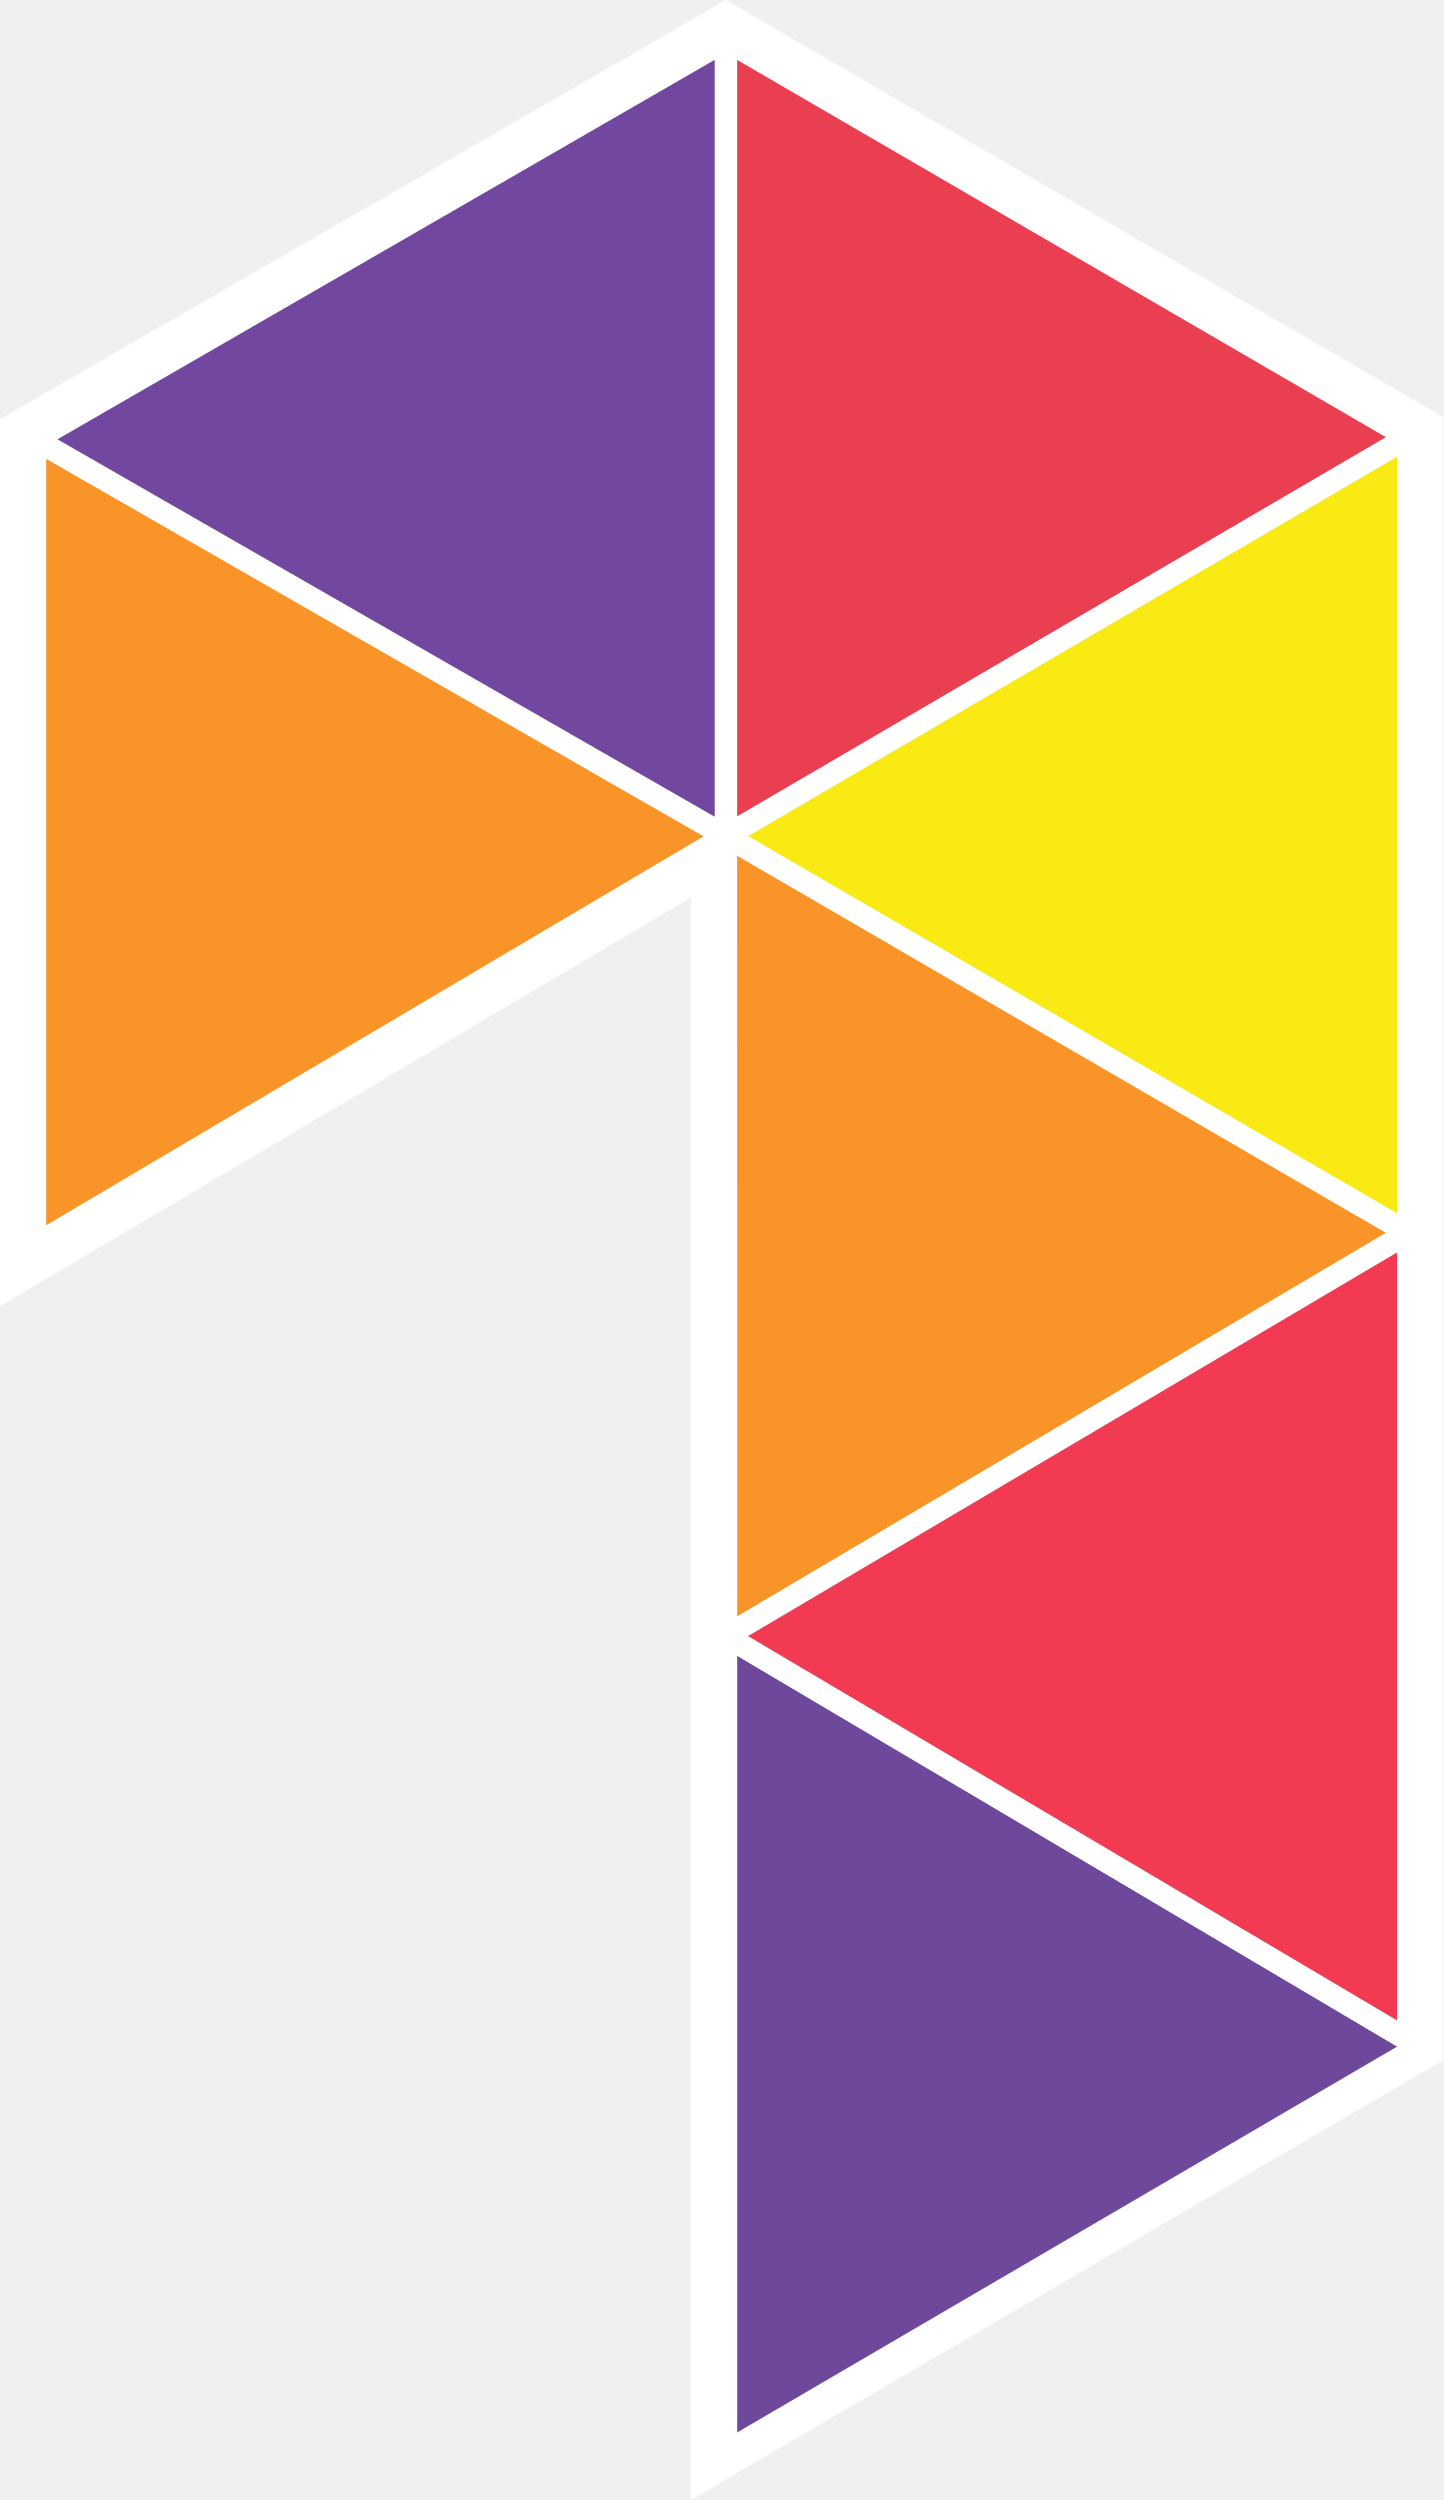
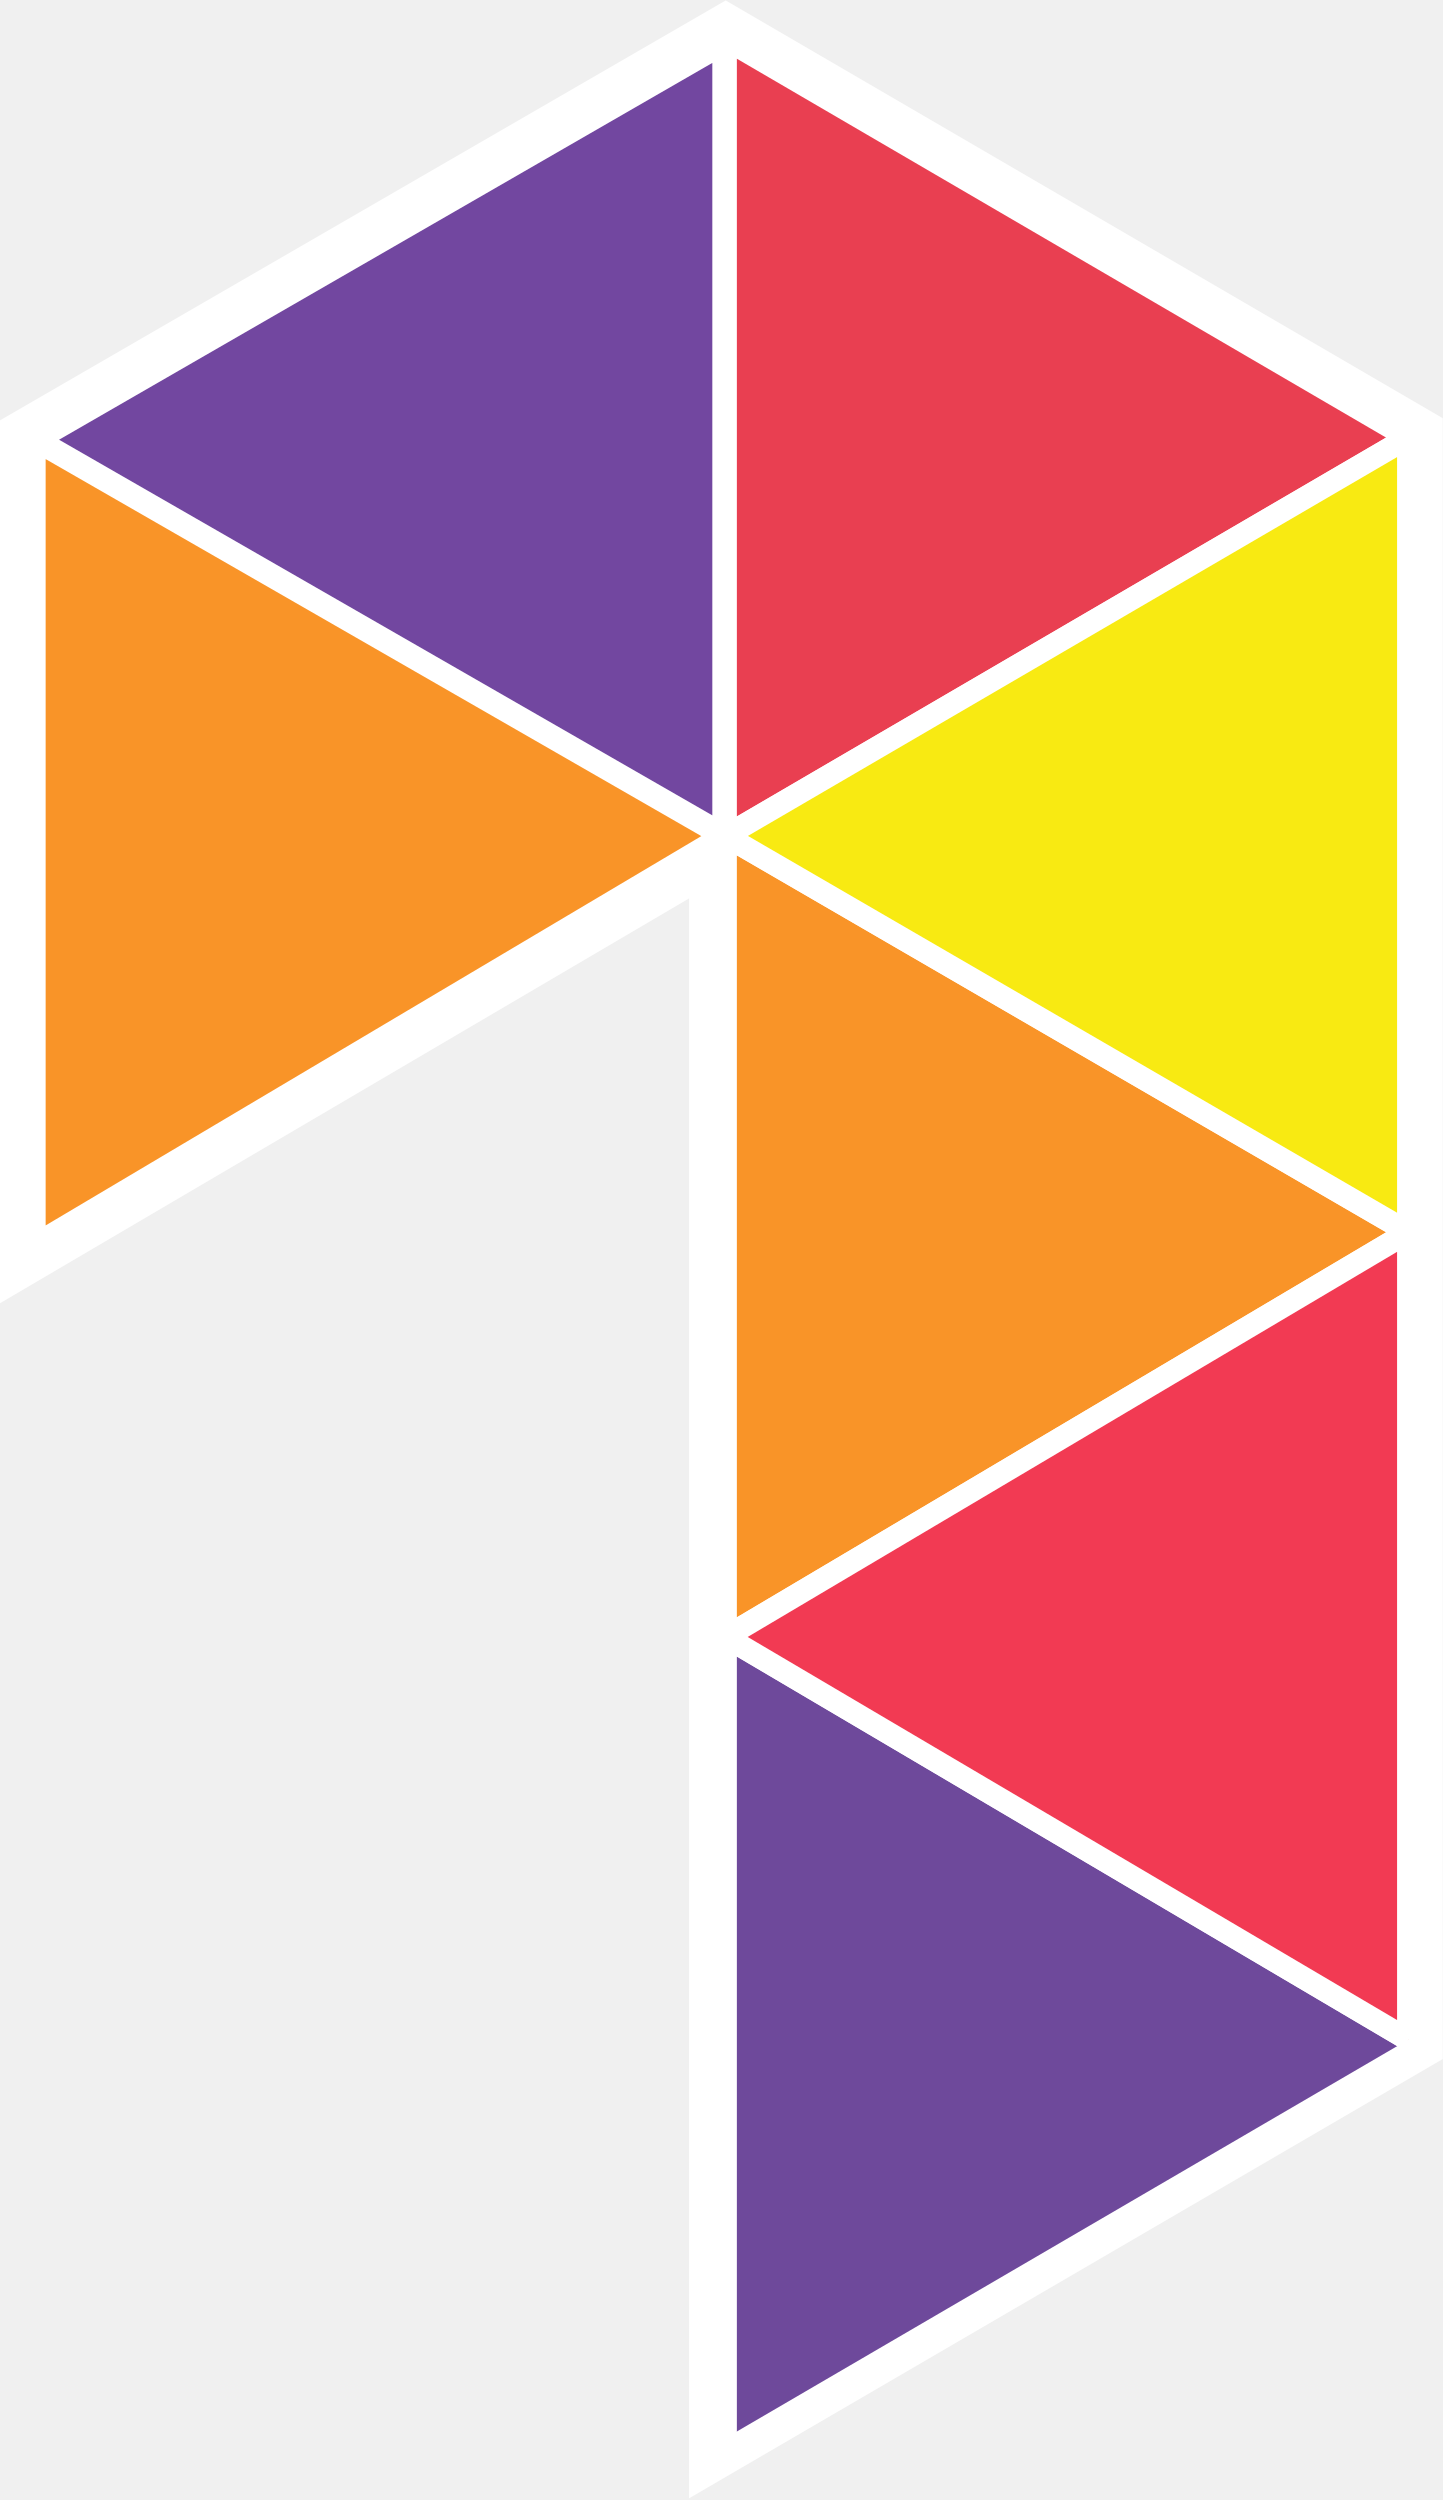
- <svg xmlns="http://www.w3.org/2000/svg" width="67" height="116.057" viewBox="0 0 67 116.057" id="svg4879" version="1.1">
-   <defs id="defs4881" />
-   <g id="layer1" transform="translate(-69.41406,-323.5508)">
-     <path style="color:#000000;font-style:normal;font-variant:normal;font-weight:normal;font-stretch:normal;font-size:medium;line-height:normal;font-family:sans-serif;text-indent:0;text-align:start;text-decoration:none;text-decoration-line:none;text-decoration-style:solid;text-decoration-color:#000000;letter-spacing:normal;word-spacing:normal;text-transform:none;direction:ltr;block-progression:tb;writing-mode:lr-tb;baseline-shift:baseline;text-anchor:start;white-space:normal;clip-rule:nonzero;display:inline;overflow:visible;visibility:visible;opacity:1;isolation:auto;mix-blend-mode:normal;color-interpolation:sRGB;color-interpolation-filters:linearRGB;solid-color:#000000;solid-opacity:1;fill:#ffffff;fill-opacity:1;fill-rule:evenodd;stroke:none;stroke-width:3.25;stroke-linecap:butt;stroke-linejoin:miter;stroke-miterlimit:4;stroke-dasharray:none;stroke-dashoffset:0;stroke-opacity:1;color-rendering:auto;image-rendering:auto;shape-rendering:auto;text-rendering:auto;enable-background:accumulate" d="m 103.115,323.551 -33.701,19.457 0,0.938 0,40.246 32.074,-18.977 0.004,74.393 34.922,-20.418 0,-76.275 -33.299,-19.363 z m -0.006,3.756 30.055,17.477 0,72.541 -28.422,16.617 -0.006,-74.426 -32.072,18.977 0,-33.607 30.445,-17.578 z" id="path3856" />
-     <g style="display:inline;stroke:#ffffff" id="g4861" transform="matrix(1.040071,0,0,1.040071,393.5356,230.2655)">
-       <path id="path4834" d="m -310.072,109.301 30.838,17.709 -30.838,18.246 z" style="fill:#f99428;fill-opacity:1;fill-rule:evenodd;stroke:#ffffff;stroke-width:1px;stroke-linecap:butt;stroke-linejoin:miter;stroke-opacity:1" />
-       <path style="fill:#e93f51;fill-opacity:1;fill-rule:evenodd;stroke:#ffffff;stroke-width:1px;stroke-linecap:butt;stroke-linejoin:miter;stroke-opacity:1" d="m -279.234,127.01 0,-35.515 30.456,17.712 -30.456,17.803" id="path4845" />
-       <path id="path4847" d="m -279.234,127.01 -30.838,-17.709 30.838,-17.805 0,35.513" style="fill:#7247a0;fill-opacity:1;fill-rule:evenodd;stroke:#ffffff;stroke-width:1px;stroke-linecap:butt;stroke-linejoin:miter;stroke-opacity:1" />
-       <path style="fill:#f99428;fill-opacity:1;fill-rule:evenodd;stroke:#ffffff;stroke-width:1px;stroke-linecap:butt;stroke-linejoin:miter;stroke-opacity:1" d="m -279.23,162.718 -0.004,-35.708 30.456,17.705 -30.452,18.003" id="path4849" />
-       <path id="path4851" d="m -279.229,198.553 0,-35.835 30.451,18.031" style="fill:#6e499b;fill-opacity:1;fill-rule:evenodd;stroke:#ffffff;stroke-width:1px;stroke-linecap:butt;stroke-linejoin:miter;stroke-opacity:1" />
-       <path style="fill:#f8ea12;fill-opacity:1;fill-rule:evenodd;stroke:#ffffff;stroke-width:1px;stroke-linecap:butt;stroke-linejoin:miter;stroke-opacity:1" d="m -248.778,144.715 -30.456,-17.705 30.456,-17.803 0,35.508" id="path4853" />
-       <path id="path4855" d="m -248.778,180.748 -30.451,-18.031 30.452,-18.003 -3.7e-4,36.034" style="fill:#f23a53;fill-opacity:1;fill-rule:evenodd;stroke:#ffffff;stroke-width:1px;stroke-linecap:butt;stroke-linejoin:miter;stroke-opacity:1" />
+ <svg xmlns="http://www.w3.org/2000/svg" width="67" height="116.1" viewBox="0 0 67 116.057">
+   <g fill-rule="evenodd">
+     <path style="line-height:normal;text-indent:0;text-align:start;text-decoration-line:none;text-decoration-style:solid;text-decoration-color:#000000;text-transform:none;block-progression:tb;isolation:auto;mix-blend-mode:normal" d="M33.7 0L0 19.5v41l32-18.8V116l35-20.4V19.4L33.7 0zm0 3.8l30 17.4v72.6l-28.4 16.6V36l-32 19V21.2L33.6 3.8z" color="#000" font-family="sans-serif" white-space="normal" overflow="visible" solid-color="#000000" fill="#fff" />
+     <g stroke="#fff">
+       <path d="M1.6 20.4l32 18.4-32 19z" fill="#f99428" stroke-width="1.04" />
+       <path d="M33.7 38.8v-37l31.7 18.5-31.7 18.5" fill="#e93f51" stroke-width="1.04" />
+       <path d="M33.7 38.8l-32-18.4L33.6 2v36.8" fill="#7247a0" stroke-width="1.04" />
+       <path d="M33.7 76V38.8l31.7 18.4L33.7 76" fill="#f99428" stroke-width="1.04" />
+       <path d="M33.7 113.2V76l31.7 18.7" fill="#6e499b" stroke-width="1.04" />
+       <path d="M65.4 57.2L33.7 38.8l31.7-18.5v37" fill="#f8ea12" stroke-width="1.04" />
+       <path d="M65.4 94.7L33.7 76l31.7-18.8v37.5" fill="#f23a53" stroke-width="1.04" />
    </g>
  </g>
</svg>
